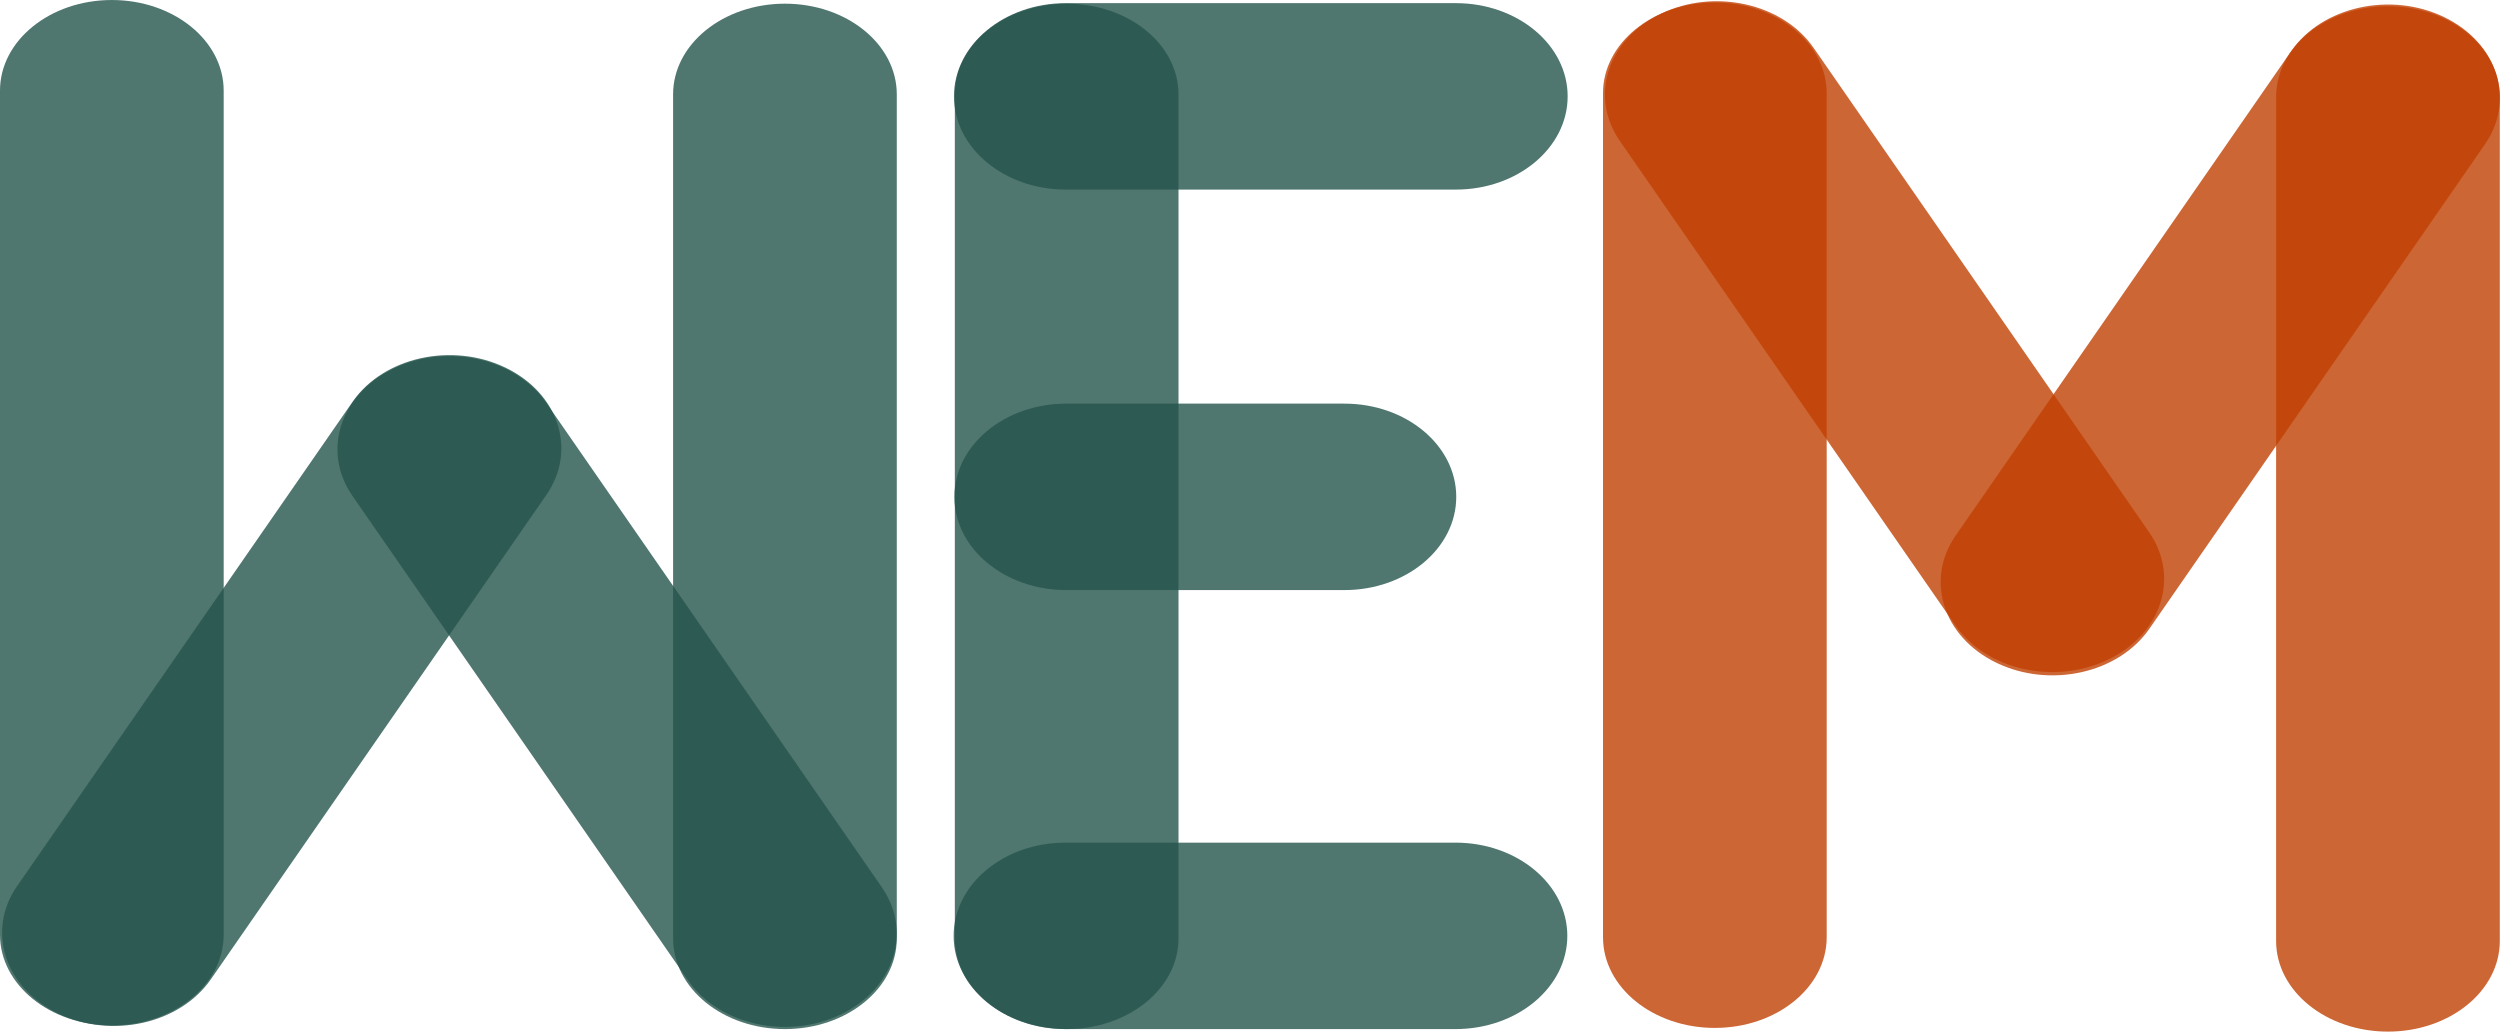
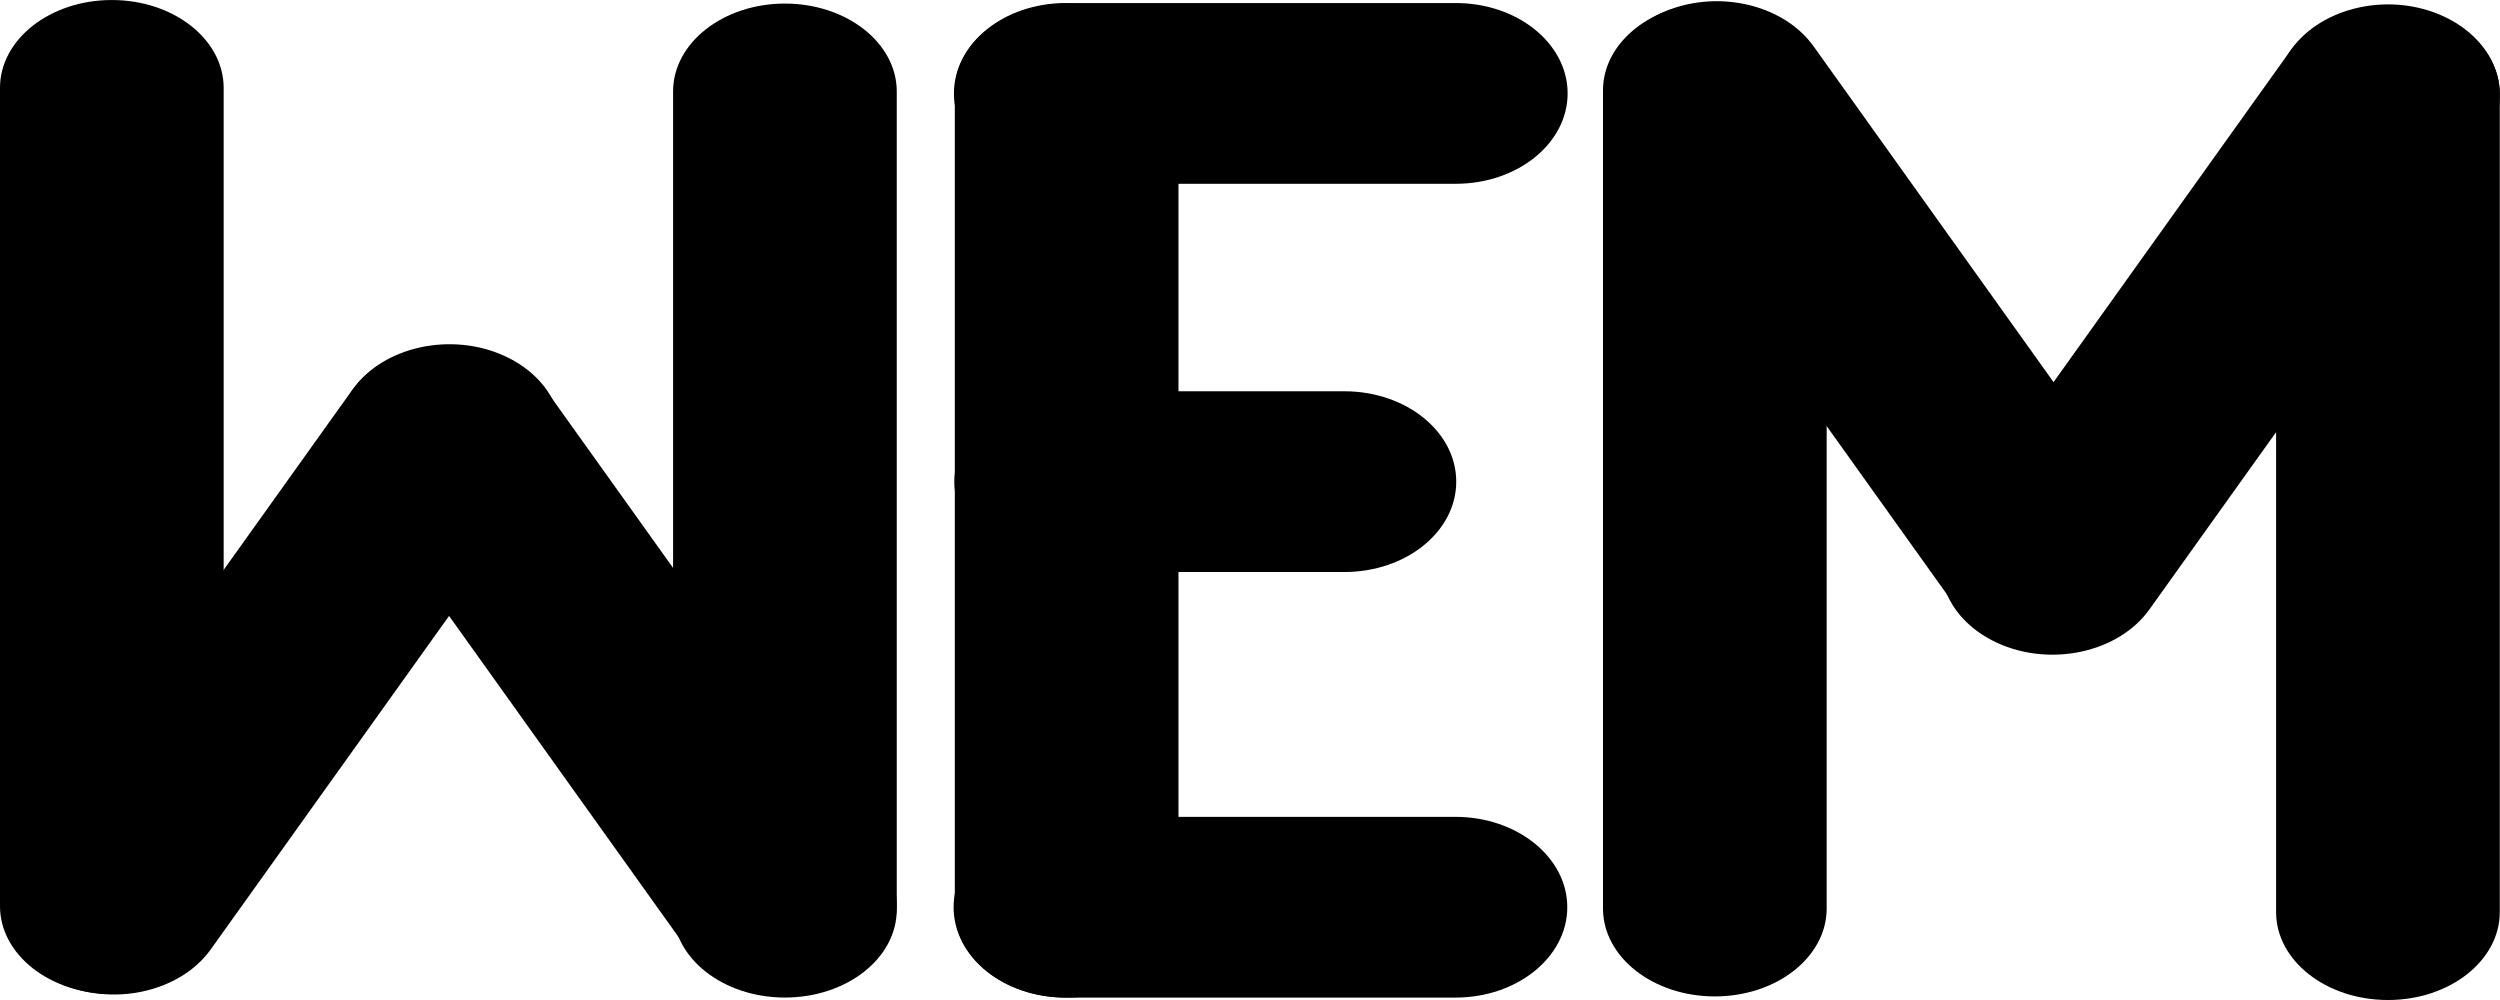
- <svg xmlns="http://www.w3.org/2000/svg" width="511.972" height="211.261" viewBox="0 0 135.459 55.896" version="1.1" id="svg5">
-   <defs id="defs2" />
+ <svg xmlns="http://www.w3.org/2000/svg" width="250" height="100" viewBox="0 0 66.146 26.458" version="1.1" id="logo">
  <g id="layer1" transform="translate(-2.126211,-34.20065)">
-     <rect style="fill:#25544d;fill-opacity:0.799;stroke-width:0.13;stroke-dasharray:0.13, 0.26" id="rect197" width="12.12" height="55.56" x="2.126" y="34.201" rx="12.12" ry="4.911" />
-     <rect style="fill:#25544d;fill-opacity:0.799;stroke-width:0.13;stroke-dasharray:0.13, 0.26" id="rect197-5" width="12.12" height="55.56" x="38.597" y="34.4" rx="12.12" ry="4.911" />
-     <rect style="fill:#25544d;fill-opacity:0.799;stroke-width:0.092;stroke-dasharray:0.092, 0.184" id="rect777-6" width="10.102" height="33.252" x="34.371" y="-87.067" rx="10.102" ry="6.06" transform="rotate(90)" />
-     <rect style="fill:#25544d;fill-opacity:0.799;stroke-width:0.092;stroke-dasharray:0.092, 0.184" id="rect777-6-2" width="10.102" height="33.252" x="79.858" y="-87.049" rx="10.102" ry="6.06" transform="rotate(90)" />
-     <rect style="fill:#25544d;fill-opacity:0.799;stroke-width:0.112;stroke-dasharray:0.112, 0.223" id="rect777-5" width="11.649" height="42.57" x="49.941" y="36.42" rx="11.649" ry="5.321" transform="matrix(0.9011023,0.4336066,-0.5694383,0.8220341,0,0)" />
-     <rect style="fill:#25544d;fill-opacity:0.799;stroke-width:0.112;stroke-dasharray:0.112, 0.223" id="rect777-5-3" width="11.649" height="42.57" x="5.897" y="59.717" rx="11.649" ry="5.321" transform="matrix(-0.9011022,0.4336067,0.5694383,0.8220341,0,0)" />
-     <rect style="fill:#c04003;fill-opacity:0.8;stroke-width:0.13;stroke-dasharray:0.13, 0.26" id="rect197-9" width="12.12" height="55.56" x="-137.574" y="-90.097" rx="12.12" ry="4.911" transform="scale(-1)" />
-     <rect style="fill:#c04003;fill-opacity:0.8;stroke-width:0.13;stroke-dasharray:0.13, 0.26" id="rect197-5-1" width="12.12" height="55.56" x="-101.103" y="-89.897" rx="12.12" ry="4.911" transform="scale(-1)" />
-     <rect style="fill:#c04003;fill-opacity:0.8;stroke-width:0.112;stroke-dasharray:0.112, 0.223" id="rect777-5-2" width="11.649" height="42.57" x="-138.063" y="-15.544" rx="11.649" ry="5.321" transform="matrix(-0.9011022,-0.4336067,0.5694383,-0.8220341,0,0)" />
-     <rect style="fill:#c04003;fill-opacity:0.8;stroke-width:0.112;stroke-dasharray:0.112, 0.223" id="rect777-5-3-7" width="11.648" height="42.57" x="50.698" y="-114.895" rx="11.649" ry="5.321" transform="matrix(0.9011022,-0.4336067,-0.5694383,-0.8220341,0,0)" />
-     <rect style="fill:#25544d;fill-opacity:0.799;stroke-width:0.13;stroke-dasharray:0.13, 0.26" id="rect1171" width="12.12" height="55.56" x="53.862" y="34.4" rx="12.12" ry="4.911" />
-     <rect style="fill:#25544d;fill-opacity:0.799;stroke-width:0.083;stroke-dasharray:0.083, 0.166" id="rect1329" width="10.102" height="27.194" x="56.071" y="-81.031" rx="10.102" ry="6.06" transform="rotate(90)" />
+     <g id="orange-elements">
+       <rect id="rect197-9" width="5.918" height="26.299" x="-68.266" y="-60.659" rx="5.918" ry="2.325" transform="scale(-1)" />
+       <rect id="rect197-5-1" width="5.918" height="26.299" x="-50.457" y="-60.564" rx="5.918" ry="2.325" transform="scale(-1)" />
+       <rect id="rect777-5-2" width="5.656" height="20.359" x="-78.586" y="-23.57" rx="5.656" ry="2.545" transform="matrix(-0.9062567,-0.4227277,0.581413,-0.8136085,0,0)" />
+       <rect id="rect777-5-3-7" width="5.656" height="20.359" x="14.864" y="-72.02" rx="5.656" ry="2.545" transform="matrix(0.9062567,-0.4227277,-0.581413,-0.8136085,0,0)" />
+     </g>
+     <g id="green-elements">
+       <rect id="rect197" width="5.918" height="26.299" x="2.126" y="34.201" rx="5.918" ry="2.325" />
+       <rect id="rect197-5" width="5.918" height="26.299" x="19.935" y="34.295" rx="5.918" ry="2.325" />
+       <rect id="rect777-6" width="4.782" height="16.237" x="34.281" y="-43.603" rx="4.782" ry="2.959" transform="rotate(90)" />
+       <rect id="rect777-6-2" width="4.782" height="16.237" x="55.813" y="-43.594" rx="4.782" ry="2.959" transform="rotate(90)" />
+       <rect id="rect777-5" width="5.656" height="20.359" x="35.8" y="33.554" rx="5.656" ry="2.545" transform="matrix(0.9062567,0.4227277,-0.581413,0.8136086,0,0)" />
+       <rect id="rect777-5-3" width="5.656" height="20.359" x="12.615" y="45.631" rx="5.656" ry="2.545" transform="matrix(-0.9062567,0.4227277,0.581413,0.8136085,0,0)" />
+       <rect id="rect1171" width="5.918" height="26.299" x="27.389" y="34.295" rx="5.918" ry="2.325" />
+       <rect id="rect1329" width="4.782" height="13.279" x="44.553" y="-40.656" rx="4.782" ry="2.959" transform="rotate(90)" />
+     </g>
  </g>
</svg>
